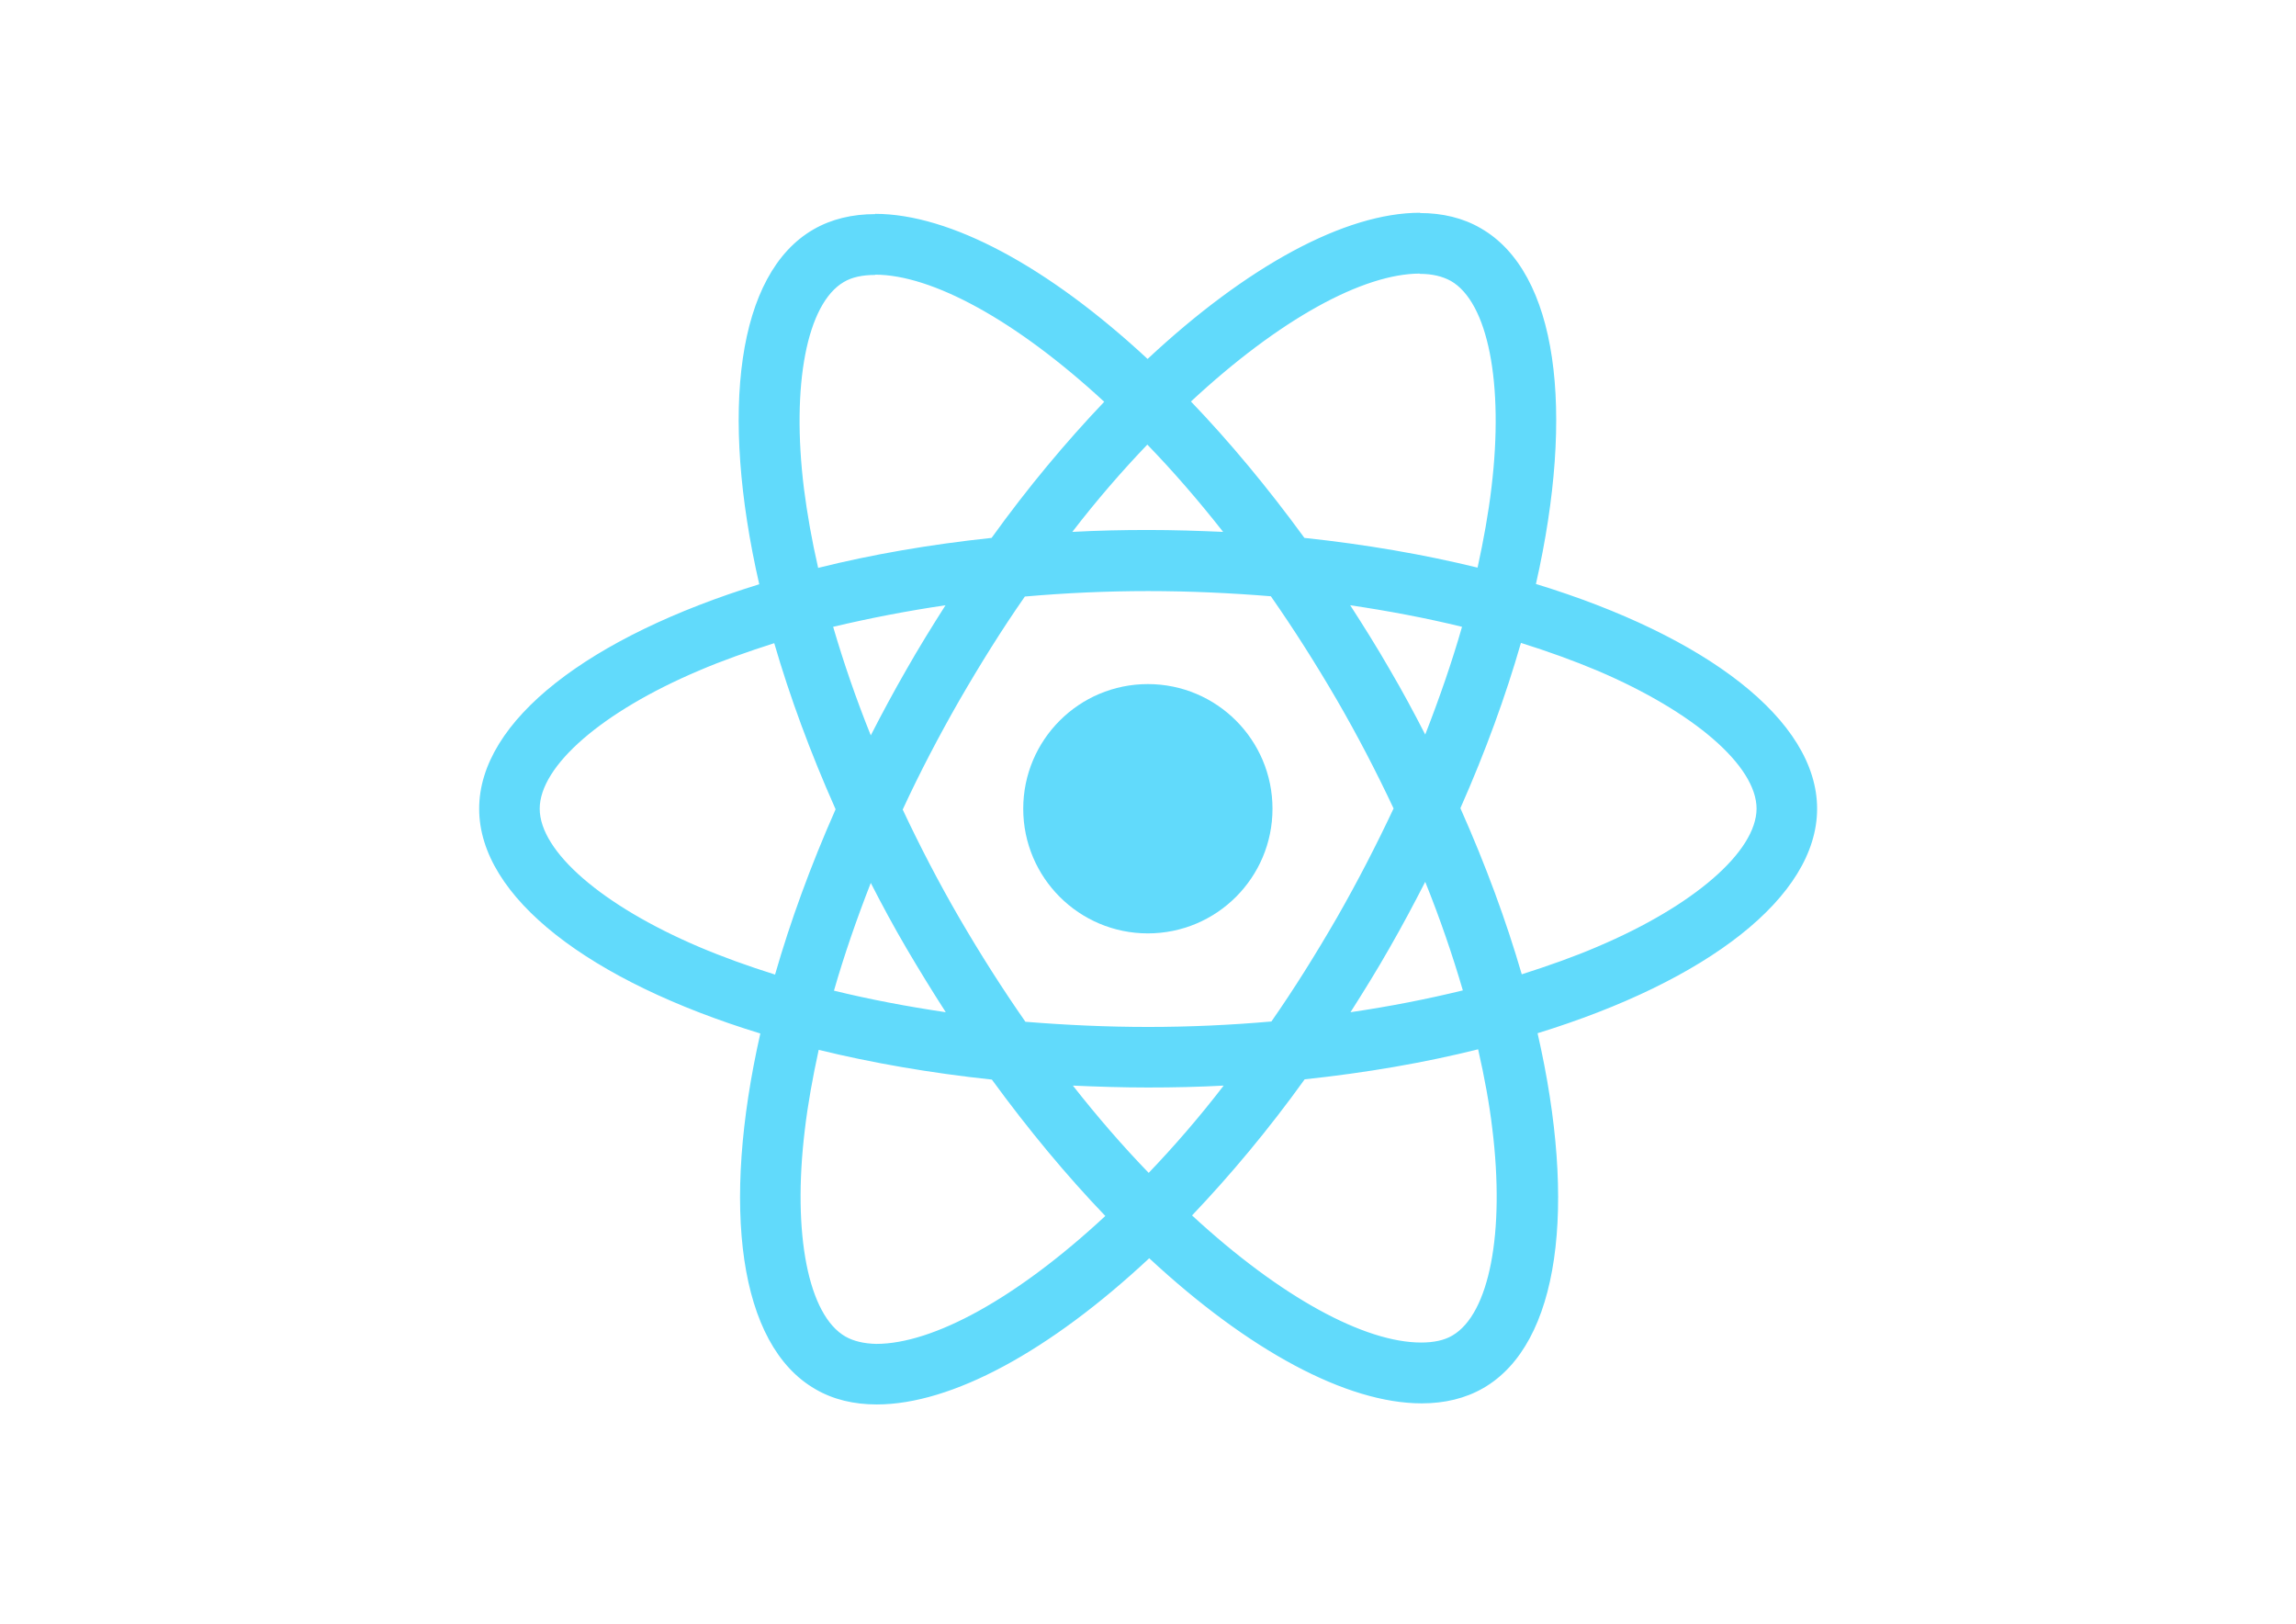
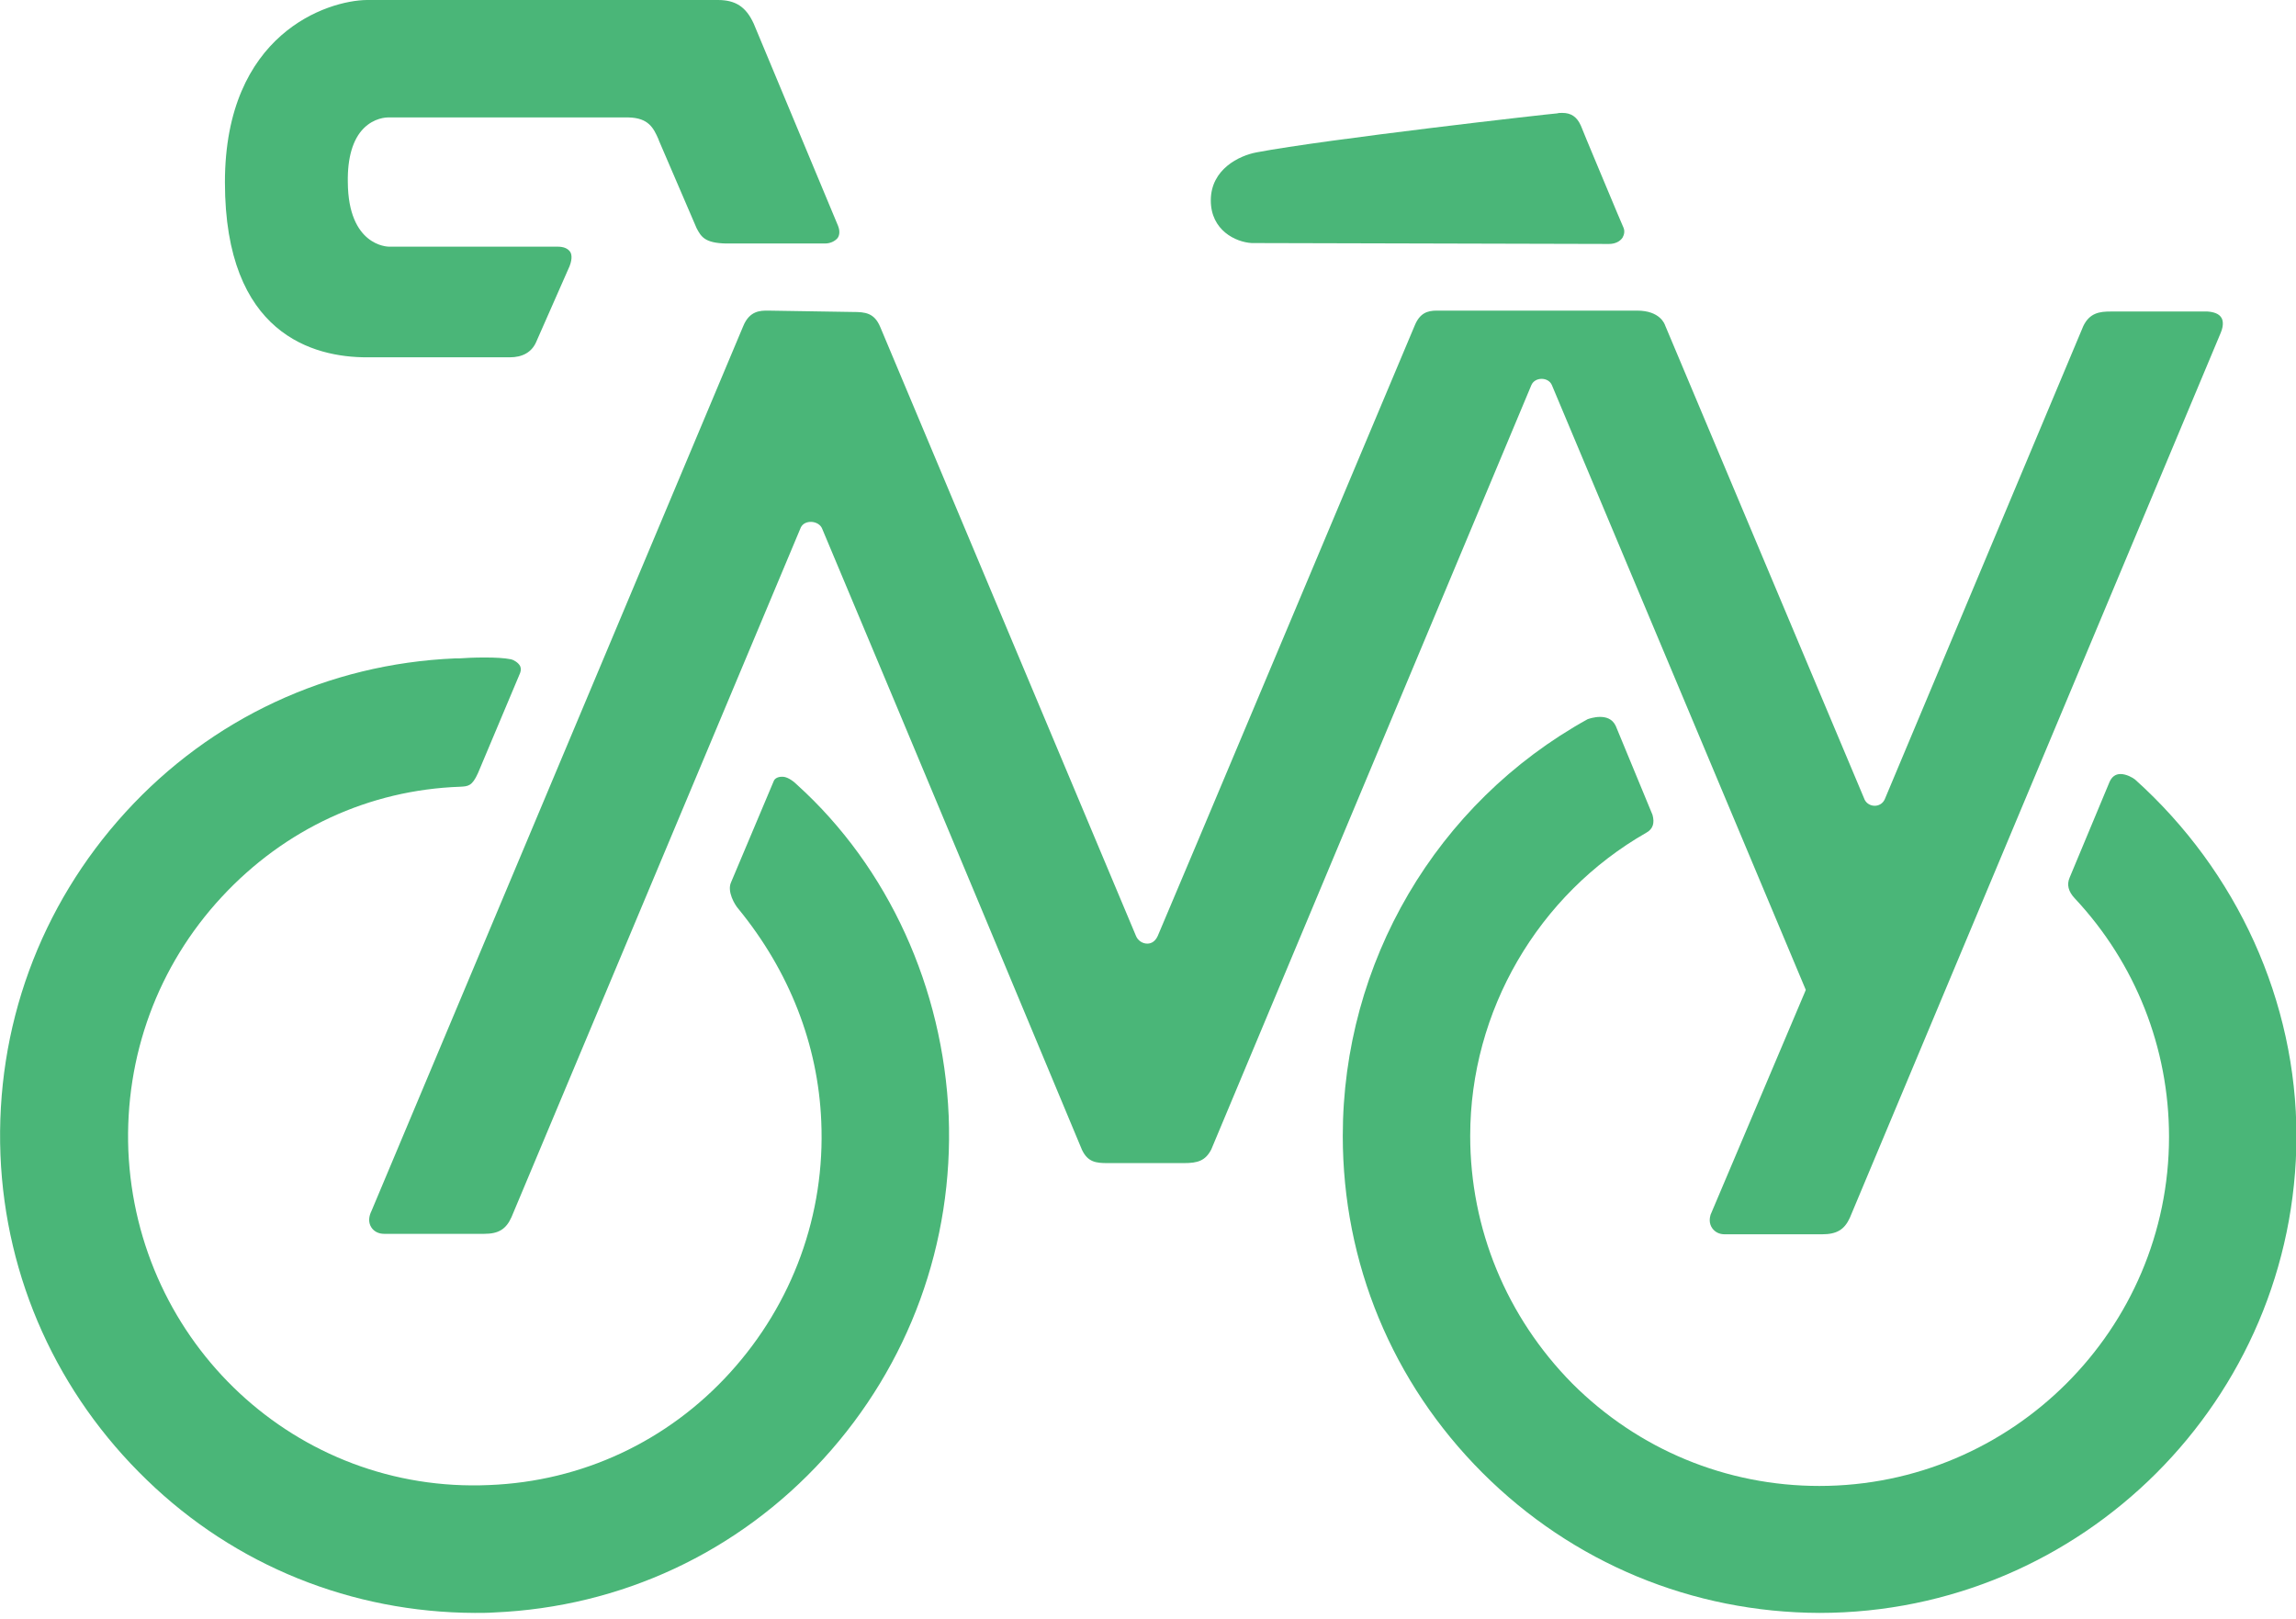
- <svg xmlns="http://www.w3.org/2000/svg" viewBox="0 0 841.9 595.3">
-   <g fill="#61DAFB">
-     <path d="M666.3 296.5c0-32.5-40.7-63.3-103.1-82.4 14.4-63.6 8-114.2-20.2-130.4-6.5-3.8-14.1-5.6-22.4-5.6v22.3c4.6 0 8.3.9 11.4 2.6 13.6 7.8 19.5 37.5 14.9 75.7-1.1 9.4-2.9 19.3-5.1 29.4-19.6-4.8-41-8.5-63.5-10.9-13.5-18.5-27.5-35.3-41.6-50 32.6-30.3 63.2-46.9 84-46.9V78c-27.5 0-63.5 19.6-99.9 53.6-36.4-33.8-72.4-53.2-99.9-53.2v22.3c20.7 0 51.4 16.5 84 46.6-14 14.7-28 31.4-41.3 49.9-22.6 2.4-44 6.1-63.6 11-2.3-10-4-19.7-5.2-29-4.7-38.2 1.1-67.9 14.6-75.8 3-1.8 6.9-2.6 11.5-2.6V78.5c-8.4 0-16 1.8-22.6 5.6-28.1 16.2-34.4 66.7-19.9 130.1-62.2 19.2-102.7 49.9-102.7 82.3 0 32.5 40.7 63.3 103.1 82.4-14.4 63.6-8 114.2 20.2 130.4 6.5 3.8 14.1 5.6 22.5 5.6 27.5 0 63.5-19.6 99.9-53.6 36.4 33.8 72.4 53.2 99.9 53.2 8.4 0 16-1.8 22.6-5.6 28.1-16.2 34.4-66.7 19.9-130.1 62-19.1 102.5-49.9 102.5-82.3zm-130.2-66.7c-3.7 12.9-8.3 26.2-13.5 39.5-4.1-8-8.4-16-13.1-24-4.6-8-9.5-15.8-14.4-23.4 14.2 2.1 27.9 4.7 41 7.9zm-45.8 106.5c-7.8 13.5-15.8 26.3-24.1 38.2-14.9 1.3-30 2-45.2 2-15.1 0-30.2-.7-45-1.9-8.3-11.9-16.4-24.6-24.2-38-7.6-13.1-14.5-26.4-20.8-39.8 6.2-13.4 13.2-26.8 20.7-39.9 7.8-13.5 15.8-26.3 24.1-38.2 14.9-1.3 30-2 45.2-2 15.1 0 30.2.7 45 1.9 8.3 11.9 16.4 24.6 24.2 38 7.6 13.1 14.5 26.4 20.8 39.8-6.3 13.4-13.2 26.8-20.7 39.9zm32.3-13c5.4 13.4 10 26.8 13.8 39.8-13.1 3.2-26.9 5.9-41.2 8 4.9-7.7 9.8-15.6 14.4-23.7 4.6-8 8.9-16.1 13-24.1zM421.2 430c-9.3-9.6-18.6-20.3-27.8-32 9 .4 18.2.7 27.5.7 9.4 0 18.7-.2 27.8-.7-9 11.7-18.3 22.4-27.5 32zm-74.4-58.9c-14.2-2.1-27.9-4.7-41-7.9 3.7-12.9 8.3-26.2 13.5-39.5 4.1 8 8.4 16 13.1 24 4.7 8 9.5 15.8 14.4 23.4zM420.7 163c9.3 9.6 18.6 20.3 27.8 32-9-.4-18.2-.7-27.5-.7-9.4 0-18.7.2-27.8.7 9-11.7 18.3-22.4 27.5-32zm-74 58.9c-4.9 7.7-9.8 15.6-14.4 23.7-4.6 8-8.9 16-13 24-5.4-13.4-10-26.8-13.8-39.8 13.1-3.1 26.9-5.8 41.2-7.9zm-90.5 125.2c-35.4-15.1-58.3-34.9-58.3-50.6 0-15.7 22.9-35.6 58.3-50.6 8.6-3.7 18-7 27.7-10.1 5.7 19.6 13.2 40 22.5 60.9-9.2 20.8-16.6 41.1-22.2 60.6-9.9-3.1-19.3-6.5-28-10.2zM310 490c-13.6-7.8-19.5-37.5-14.9-75.7 1.1-9.4 2.9-19.3 5.1-29.4 19.6 4.8 41 8.5 63.5 10.9 13.5 18.5 27.5 35.3 41.6 50-32.6 30.3-63.2 46.9-84 46.9-4.5-.1-8.3-1-11.3-2.7zm237.2-76.2c4.7 38.2-1.1 67.9-14.6 75.8-3 1.8-6.9 2.6-11.5 2.6-20.7 0-51.4-16.5-84-46.6 14-14.7 28-31.4 41.3-49.9 22.6-2.4 44-6.1 63.6-11 2.3 10.1 4.1 19.8 5.2 29.1zm38.5-66.7c-8.6 3.7-18 7-27.7 10.1-5.7-19.6-13.2-40-22.5-60.9 9.2-20.8 16.6-41.1 22.2-60.6 9.9 3.1 19.3 6.5 28.1 10.2 35.4 15.1 58.3 34.9 58.3 50.6-.1 15.7-23 35.6-58.4 50.6zM320.8 78.4z" />
-     <circle cx="420.9" cy="296.5" r="45.7" />
-     <path d="M520.5 78.1z" />
+ <svg xmlns="http://www.w3.org/2000/svg" version="1.1" id="Layer_1" x="0px" y="0px" viewBox="52.8 217.6 506.3 356.9" enable-background="new 52.8 217.6 506.3 356.9" xml:space="preserve">
+   <g id="Guides">
+ </g>
+   <g id="Layer_2">
+     <g id="Sign_up_1_">
+ 	</g>
+     <g id="Sign_up">
+ 	</g>
+     <g id="Twin_Lights">
+ 	</g>
+     <g id="Hero">
+ 	</g>
+     <g id="About">
+       <g id="About_1_">
+ 		</g>
+       <g id="Sign_up_2_">
+ 		</g>
+     </g>
+     <g id="header">
+       <g>
+         <g>
+           <path fill="#4AB678" d="M133.7,217.6c-8.7,0.1-31.3,7.4-31.3,40.2c0,33.6,19.6,38.6,31.3,38.6l31.5,0c2.8,0,4.8-1.1,5.8-3.3      l7.4-16.8c0.7-1.8,0.4-2.8,0.1-3.2c-0.5-0.7-1.4-1.1-2.7-1.1l-37.2,0c-0.4,0-9-0.2-9.1-14.2c-0.1-5.4,1.1-9.5,3.5-11.9      c2.3-2.3,4.9-2.4,5.4-2.4l53,0c4.4,0.1,5.5,2.3,6.6,4.8l0.1,0.3l8.3,19.3c1,1.9,1.8,3.3,6.5,3.4l21.8,0c1.2,0,2.2-0.5,2.8-1.2      c0.5-0.7,0.5-1.7,0.1-2.7l-18.6-44.6c-1.7-3.7-4-5.2-7.9-5.2L133.7,217.6z" />
+         </g>
+         <g>
+           <path fill="#4AB678" d="M159.7,362.6c-2.3,0-4.4,0.1-5.7,0.2l-0.9,0c-27.9,1.2-53.7,13.2-72.6,33.9      c-18.9,20.7-28.7,47.5-27.6,75.6c1.1,27.3,12.6,52.7,32.3,71.7c19.5,18.9,45.2,29.2,72.3,29.3c1.4,0,2.9,0,4.3-0.1      c27.9-1.2,53.7-13.2,72.6-33.9c18.9-20.7,28.7-47.6,27.6-75.6c-1.2-28.2-13.3-54.8-33.4-73c-0.6-0.6-1.9-1.7-3.1-1.8h-0.3      c-0.9,0-1.6,0.4-1.8,1l-9.4,22.3c-0.9,2,0.8,4.9,1.6,5.8c11.3,13.8,17.6,30,18.3,46.9c0.9,20.5-6.3,40.2-20.1,55.4      c-13.8,15.2-32.7,24-53.1,24.8c-42.5,1.9-77.8-31.3-79.6-73.8c-0.8-20.8,6.5-40.7,20.6-55.9c13.9-15,32.5-23.6,52.6-24.3      c1.7-0.1,2.6-0.1,3.9-3l9.3-22.1c0.2-0.6,0.2-1,0-1.5c-0.4-0.8-1.5-1.4-2-1.5C164,362.7,162,362.6,159.7,362.6z" />
+         </g>
+         <g>
+           <path fill="#4AB678" d="M222.1,286.1c-1.6,0-4,0-5.4,3.4l-82,195.2c-0.5,1-0.8,2.4,0,3.6c0.6,0.9,1.6,1.4,2.8,1.4l22.1,0      c3.1,0,4.8-1,6-3.7l63.8-152.1c0.9-1.8,4-1.5,4.7,0.3c17.5,41.6,57.2,136.7,57.3,137c1.3,2.7,3.1,2.9,5.6,2.9h16.9      c3,0,4.7-0.5,6-3l70.6-168.6c0.8-1.8,3.7-1.8,4.5,0l56,133.4l-0.2,0.5L430,485.5c-0.2,0.7-0.4,1.9,0.4,3      c0.6,0.8,1.5,1.3,2.7,1.3l21.5,0c3.2,0,4.9-1,6.1-3.6l81.8-195.2c0.8-1.9,0.4-3,0.1-3.4c-0.5-0.8-1.6-1.2-3-1.3l-21.4,0      c-2.4,0-4.6,0.3-6,3.2l-43.8,104.4c-0.9,1.9-3.5,1.8-4.4,0.1L420,289.4c-0.1-0.3-1.1-3.3-6.2-3.3h-44.2c-2.1,0-3.7,0.6-4.8,3.2      c-0.6,1.4-56.2,133.7-56.7,134.7c-0.5,1.1-1.3,1.7-2.3,1.7c-1.1,0-2.1-0.7-2.5-1.7l-56.4-134.3c-1.3-3.1-3.3-3.3-6-3.3      L222.1,286.1z" />
+         </g>
+         <g>
+           <path fill="#4AB678" d="M397.3,242.5c-0.4,0-0.8,0-1.1,0.1c-1.6,0.1-51,5.7-66.3,8.6c-3.8,0.7-10.1,3.7-10.1,10.6      c0,6.6,5.5,9.2,9,9.4l78.8,0.2l0,1.2v-1.2c1.3,0,2.4-0.5,3-1.4c0.4-0.7,0.5-1.5,0.2-2.2c-0.1-0.2-1.8-4.2-5.3-12.6      c-2.1-5-4-9.6-4.1-9.9C400.5,243.3,399.2,242.5,397.3,242.5z" />
+         </g>
+         <g>
+           <g>
+             <path fill="#4AB678" d="M405.6,375.7c-1.2,0-2.4,0.4-2.7,0.5c-33.4,18.5-54,53.7-54,91.9c0,28,10.9,54.4,30.8,74.3       c19.9,19.9,46.3,30.8,74.3,30.9l0,1.2v-1.2c57.9,0,105.1-47.1,105.2-105.1c0-29.7-13-58.4-35.6-78.7c-0.5-0.4-1.9-1.2-3.2-1.2       c-1.1,0-1.9,0.6-2.4,1.7l-8.8,21.1c-0.7,1.6-0.3,3.1,1.1,4.6c13.4,14.3,20.8,33,20.8,52.6c0,42.4-34.6,77-77.1,77       c-20.5,0-39.9-8-54.5-22.6C385,508,377,488.6,377,468.1c0-27.5,14.9-53.2,38.9-66.9c1.4-0.8,1.8-2.1,1.3-3.9l-8.1-19.6       C408.3,376,406.8,375.7,405.6,375.7z" />
+           </g>
+         </g>
+       </g>
+     </g>
  </g>
+   <g id="Layer_7">
+ </g>
</svg>
